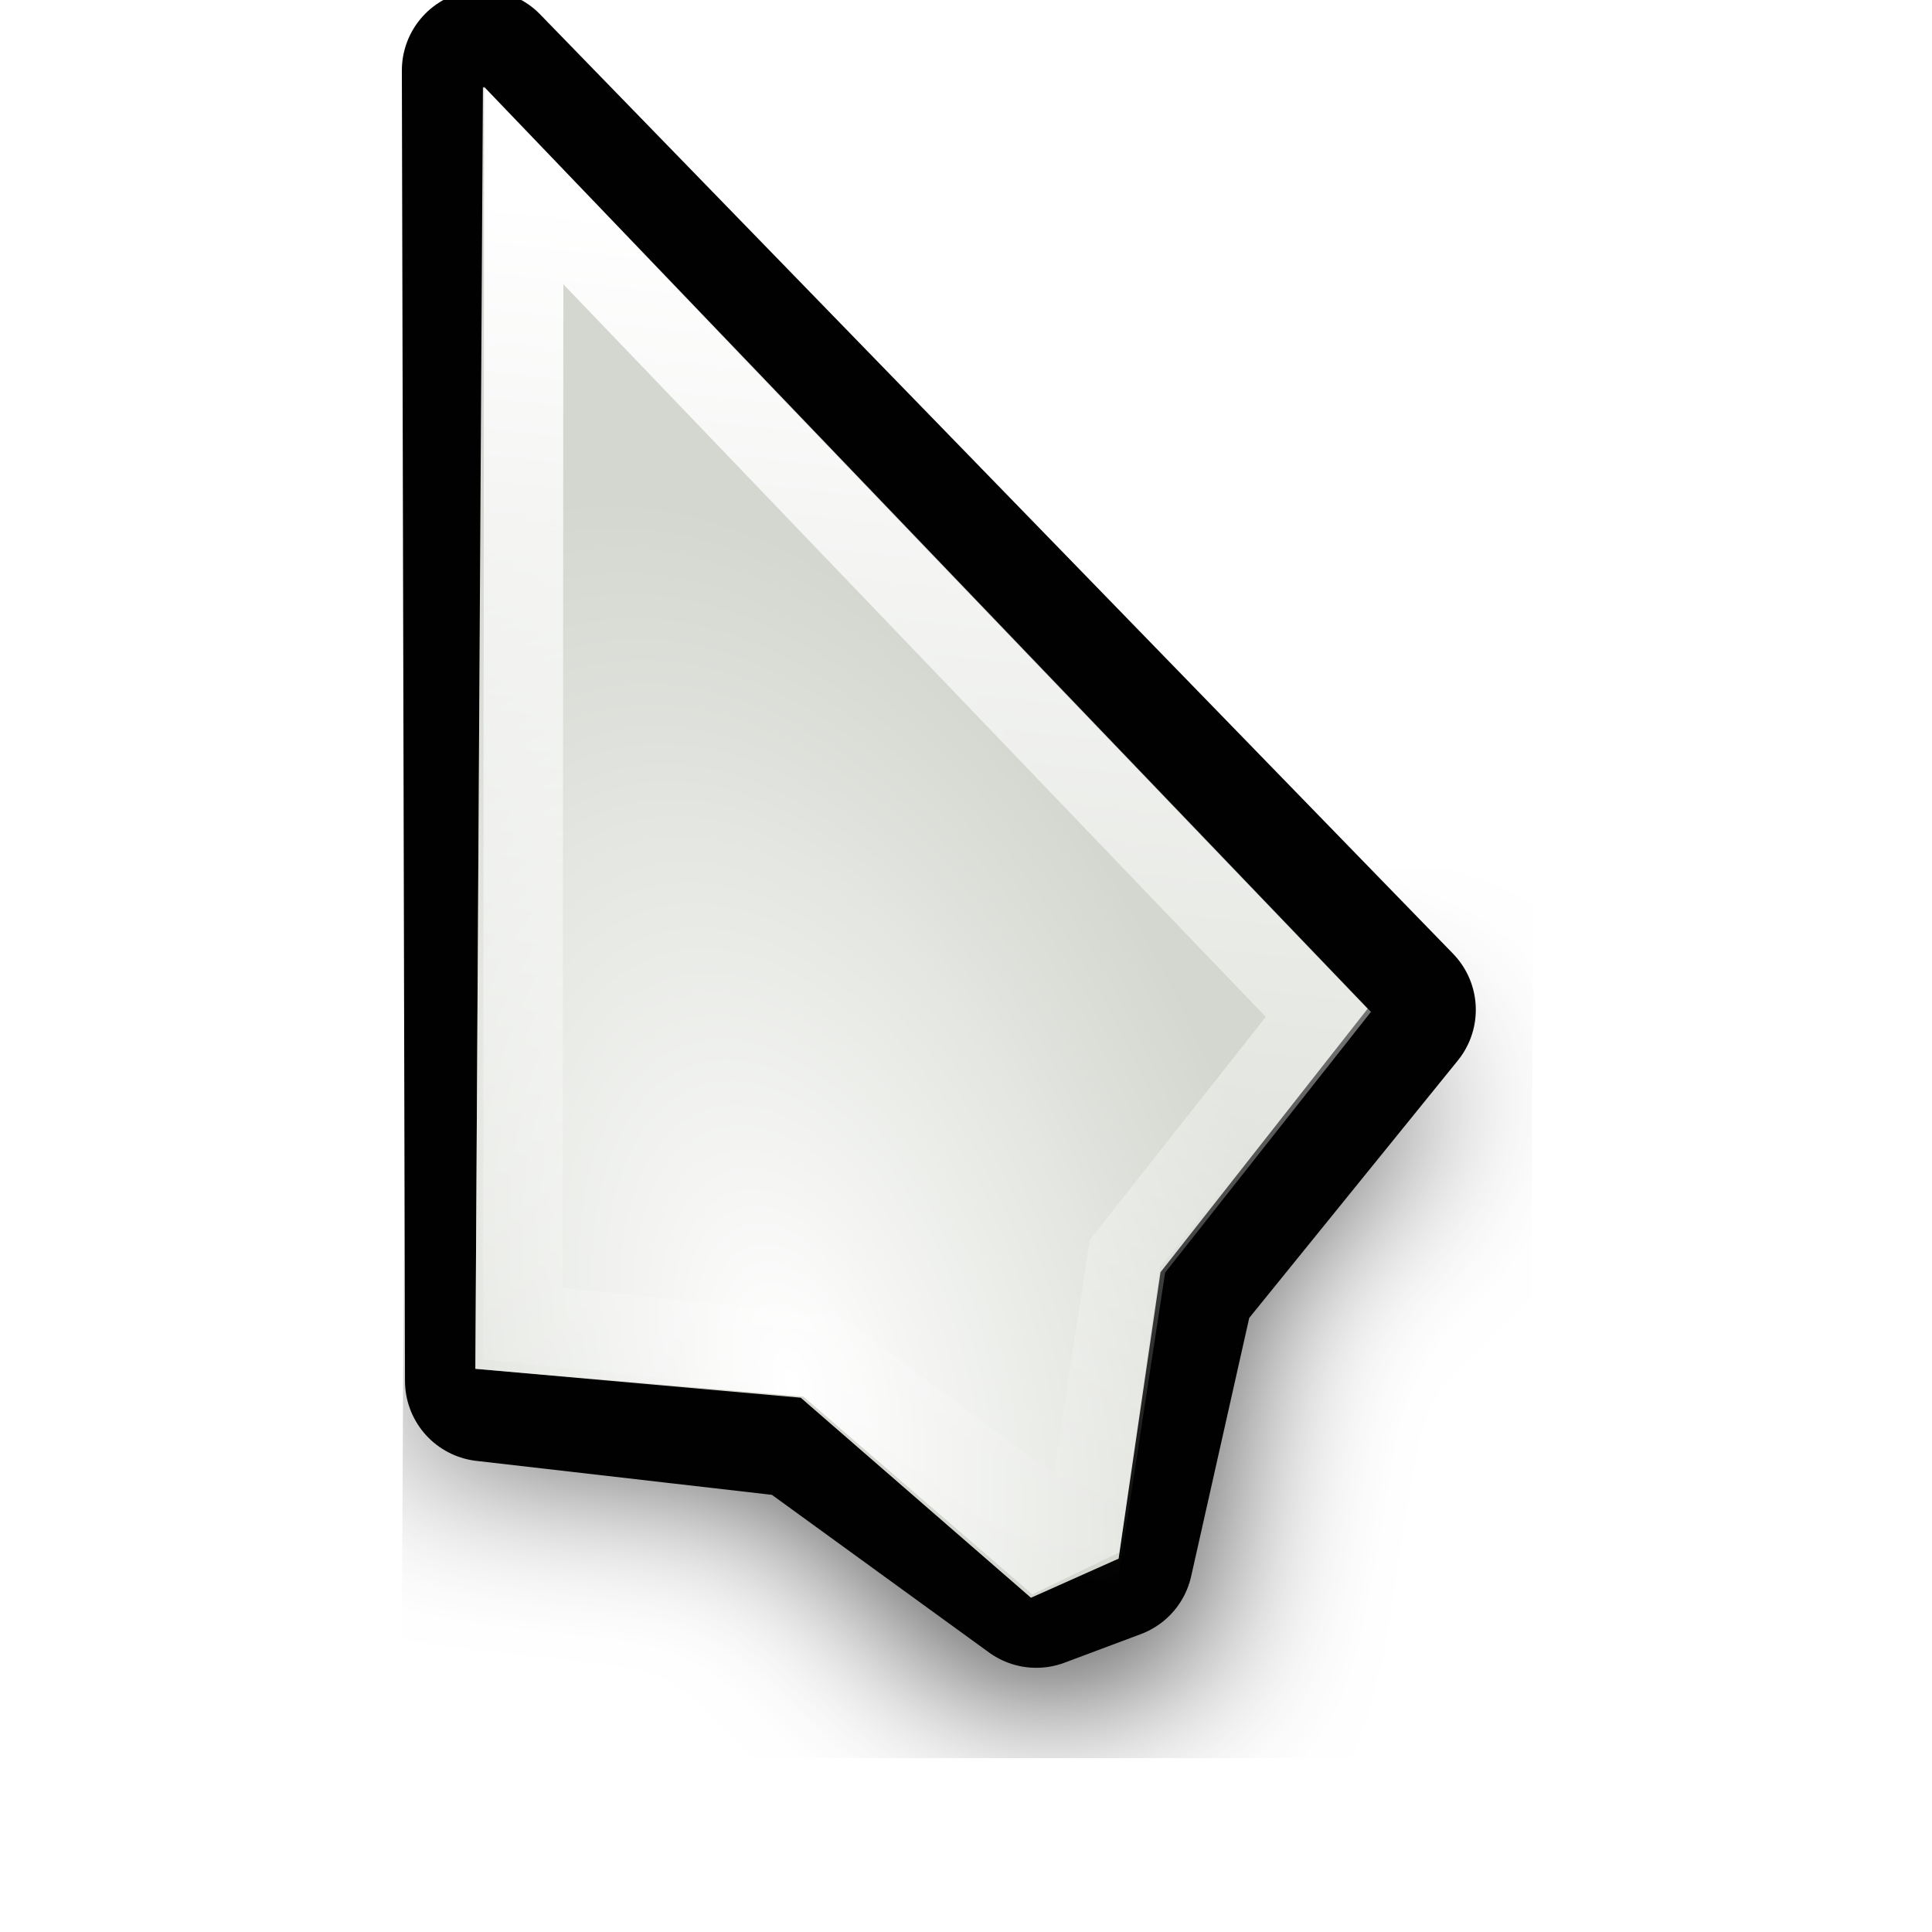
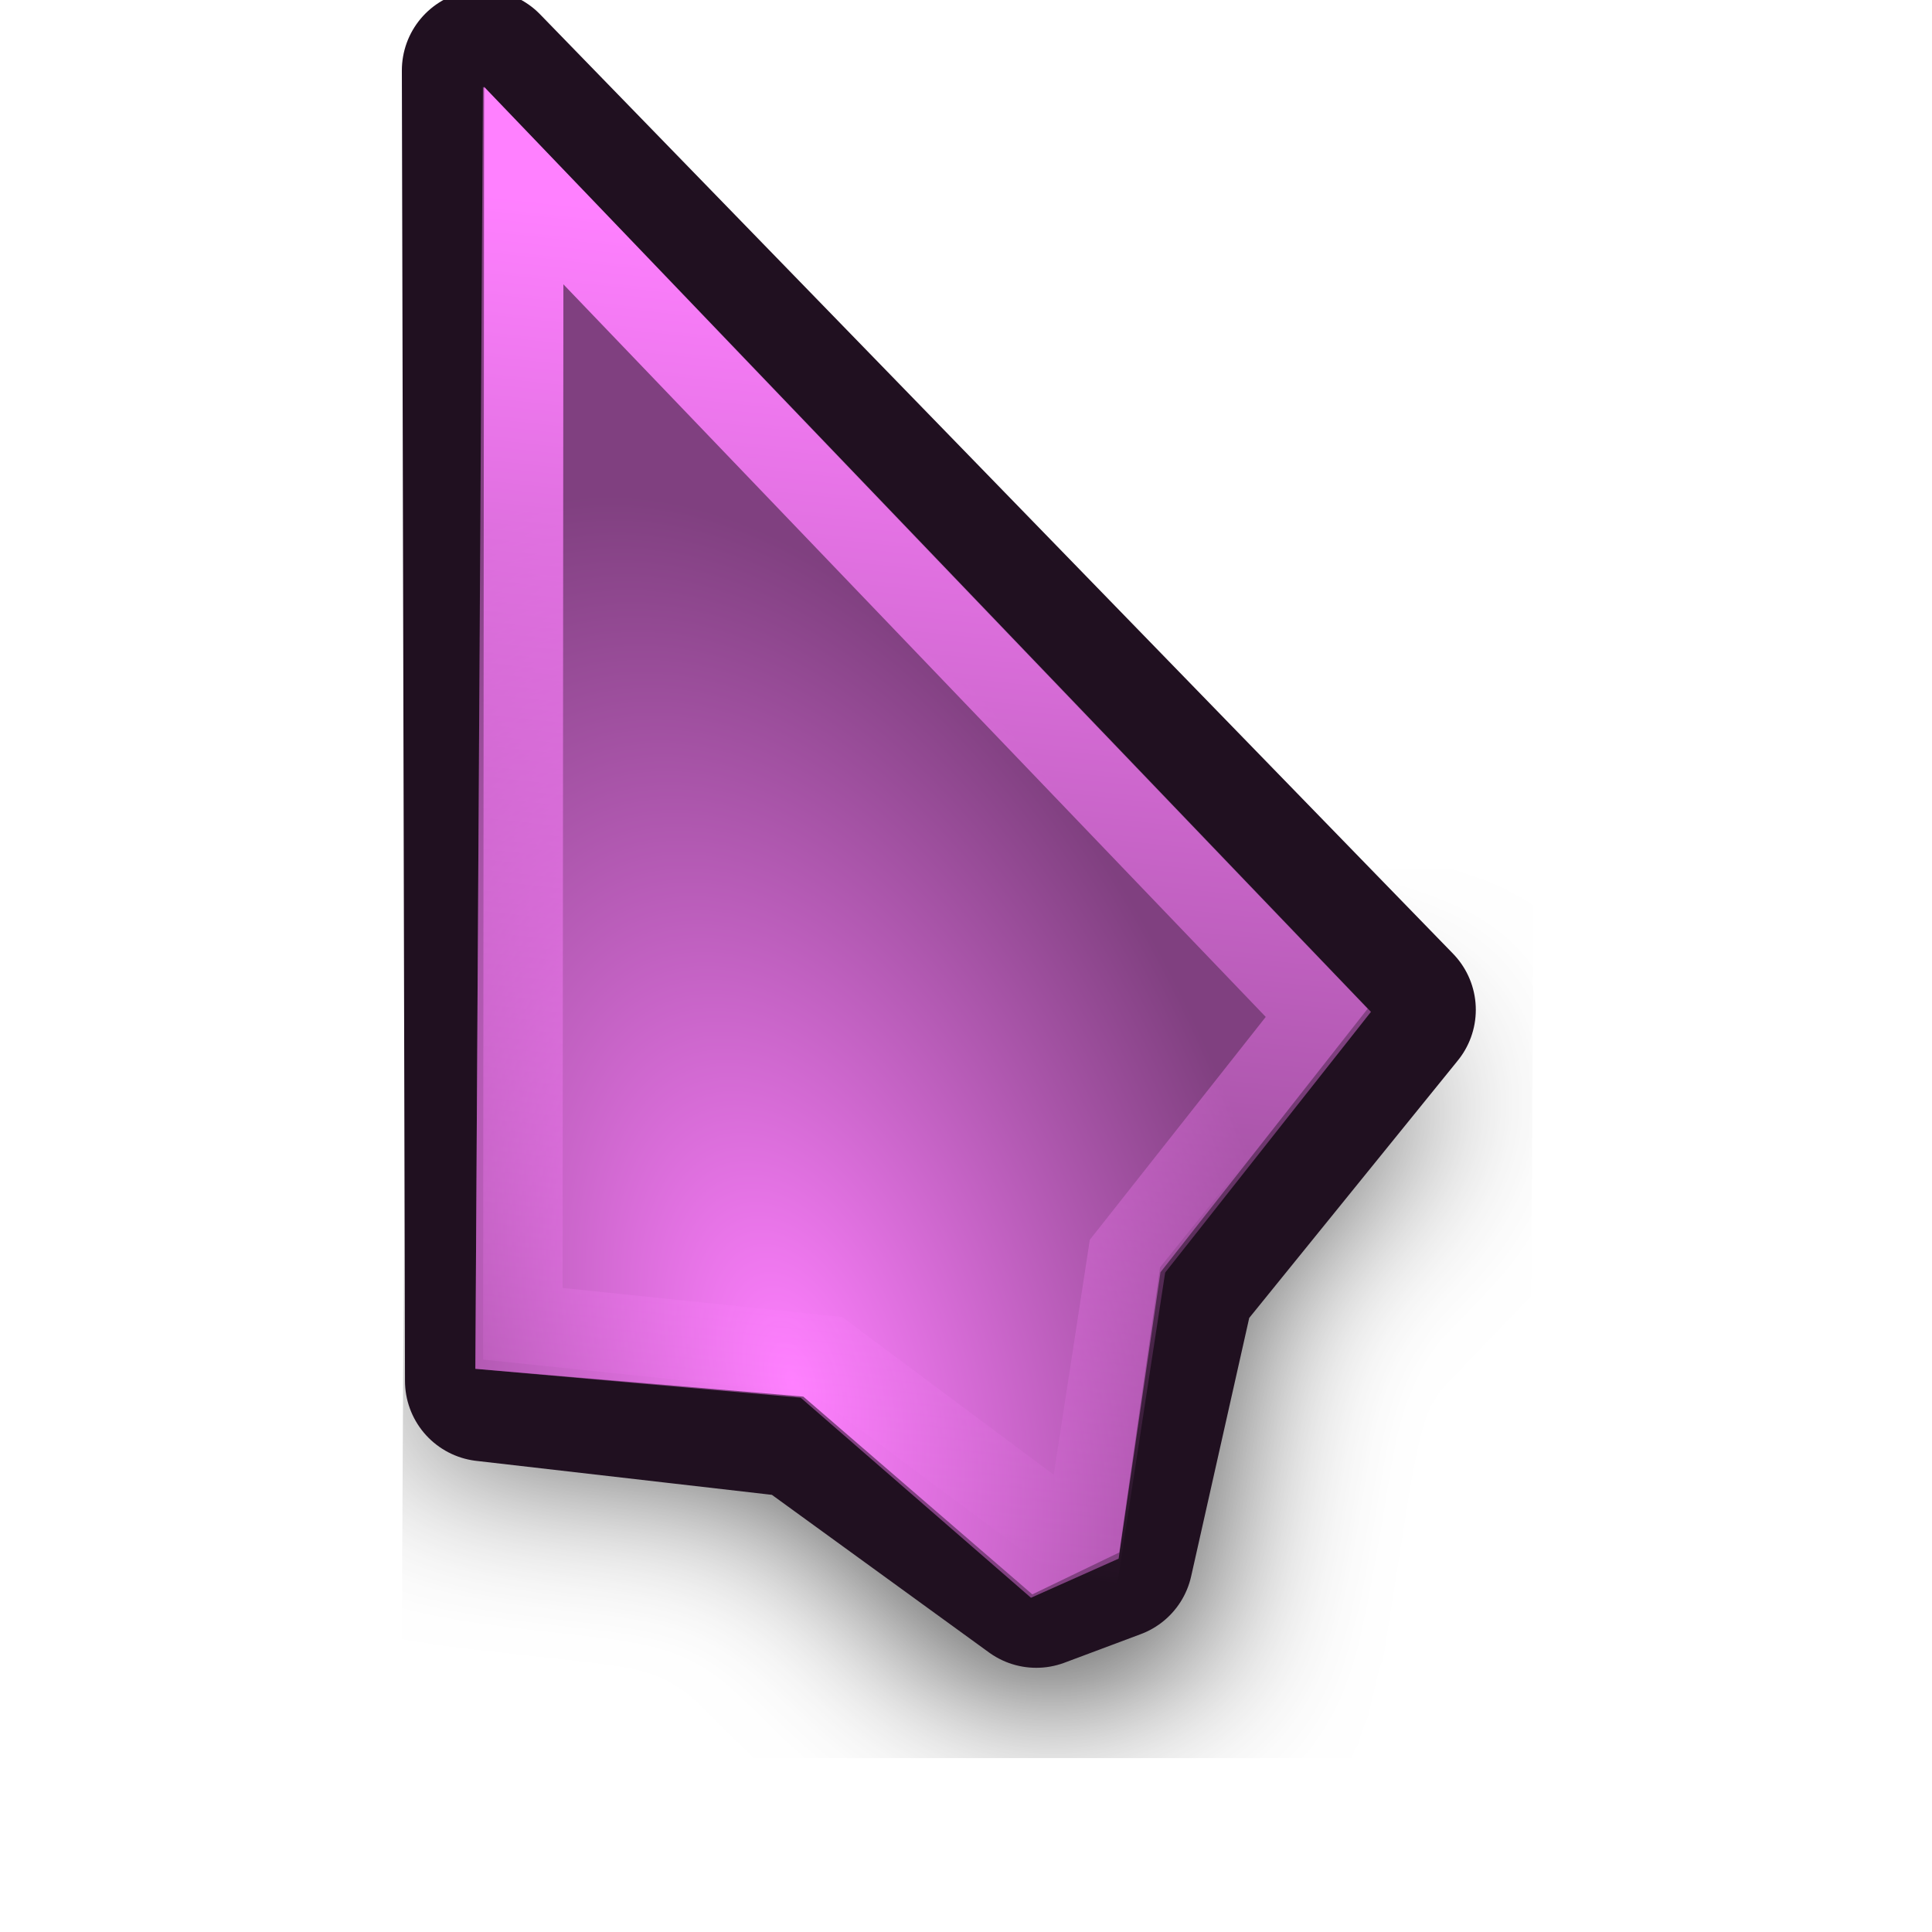
<svg xmlns="http://www.w3.org/2000/svg" xmlns:xlink="http://www.w3.org/1999/xlink" width="24" height="24" id="svg10643" version="1.0">
  <defs id="defs10645">
    <linearGradient id="linearGradient3233">
-       <stop style="stop-color:#ffffff;stop-opacity:1;" offset="0" id="stop3235" />
-       <stop style="stop-color:#ffffff;stop-opacity:0;" offset="1" id="stop3237" />
+       <stop style="stop-color:#ff80ff;stop-opacity:1;" offset="0" id="stop3235" />
+       <stop style="stop-color:#ff80ff;stop-opacity:0;" offset="1" id="stop3237" />
    </linearGradient>
    <linearGradient id="linearGradient10711">
-       <stop style="stop-color:#ffffff;stop-opacity:1;" offset="0" id="stop10713" />
-       <stop style="stop-color:#ffffff;stop-opacity:0;" offset="1" id="stop10715" />
+       <stop style="stop-color:#ff80ff;stop-opacity:1;" offset="0" id="stop10713" />
+       <stop style="stop-color:#ff80ff;stop-opacity:0;" offset="1" id="stop10715" />
    </linearGradient>
    <filter x="-0.2" width="1.401" y="-0.118" height="1.237" id="filter3484">
      <feGaussianBlur stdDeviation="0.972" id="feGaussianBlur3486" />
    </filter>
    <clipPath clipPathUnits="userSpaceOnUse" id="clipPath3496">
      <rect style="opacity:0.626;fill:none;fill-opacity:1;fill-rule:nonzero;stroke:#000000;stroke-width:0.196;stroke-linecap:round;stroke-linejoin:miter;stroke-miterlimit:4;stroke-dasharray:none;stroke-opacity:1" id="rect3498" width="13.278" height="22.634" x="5.31" y="1.232" ry="1.172" />
    </clipPath>
    <linearGradient xlink:href="#linearGradient3233" id="linearGradient3240" x1="9.449" y1="2.762" x2="7.678" y2="19.014" gradientUnits="userSpaceOnUse" />
    <radialGradient xlink:href="#linearGradient10711" id="radialGradient3253" gradientUnits="userSpaceOnUse" gradientTransform="matrix(1.129761,-0.3467295,0.6267361,2.042117,-9.02624,-8.844168)" spreadMethod="pad" cx="8.813" cy="14.236" fx="8.813" fy="14.236" r="5.324" />
  </defs>
  <g id="layer1">
    <path clip-path="url(#clipPath3496)" transform="matrix(1.055116,5.3989101e-3,-5.3989101e-3,1.055116,-0.4968868,-2.074123)" id="path3500" d="M 10.337,13.201 L 6,18.477 L 9.914,18.883 L 12.631,21.53 L 14.093,21.069 L 14.736,16.84 L 16.648,14.827 L 10.337,13.201 z " style="opacity:0.726;fill:#000000;fill-opacity:1;fill-rule:evenodd;stroke:#000000;stroke-width:1;stroke-linecap:butt;stroke-linejoin:miter;stroke-miterlimit:4;stroke-dasharray:none;stroke-opacity:1;filter:url(#filter3484)" />
-     <path style="fill:#000100;fill-rule:evenodd;stroke:#000100;stroke-width:2;stroke-linecap:butt;stroke-linejoin:round;stroke-miterlimit:4;stroke-dasharray:none;stroke-opacity:1" d="M 5.992,0.875 L 6.031,17.154 L 9.964,17.606 L 12.873,19.718 L 13.821,19.363 L 14.594,15.924 L 17.333,12.544 L 5.992,0.875 z " id="path3502" />
-     <path id="path3504" d="M 5.999,1.079 L 5.905,17.004 L 9.947,17.363 L 12.807,19.848 L 13.896,19.362 L 14.416,15.804 L 16.989,12.531 L 5.999,1.079 z " style="fill:#d3d7cf;fill-rule:evenodd;stroke:none;stroke-width:1;stroke-linecap:butt;stroke-linejoin:round;stroke-miterlimit:4;stroke-dasharray:none;stroke-opacity:1" />
+     <path style="fill:#201020;fill-rule:evenodd;stroke:#201020;stroke-width:2;stroke-linecap:butt;stroke-linejoin:round;stroke-miterlimit:4;stroke-dasharray:none;stroke-opacity:1" d="M 5.992,0.875 L 6.031,17.154 L 9.964,17.606 L 12.873,19.718 L 13.821,19.363 L 14.594,15.924 L 17.333,12.544 L 5.992,0.875 z " id="path3502" />
+     <path id="path3504" d="M 5.999,1.079 L 5.905,17.004 L 9.947,17.363 L 12.807,19.848 L 13.896,19.362 L 14.416,15.804 L 16.989,12.531 L 5.999,1.079 z " style="fill:#804080;fill-rule:evenodd;stroke:none;stroke-width:1;stroke-linecap:butt;stroke-linejoin:round;stroke-miterlimit:4;stroke-dasharray:none;stroke-opacity:1" />
    <path style="fill:url(#radialGradient3253);fill-opacity:1.0;fill-rule:evenodd;stroke:none;stroke-width:1;stroke-linecap:butt;stroke-linejoin:round;stroke-miterlimit:4;stroke-dasharray:none;stroke-opacity:1" d="M 5.998,1.172 L 5.905,17.004 L 9.979,17.349 L 12.824,19.806 L 13.904,19.285 L 14.411,15.743 L 16.969,12.569 L 5.998,1.172 z " id="path3506" />
    <path style="fill:none;fill-rule:evenodd;stroke:url(#linearGradient3240);stroke-width:0.987px;stroke-linecap:butt;stroke-linejoin:miter;stroke-opacity:1;opacity:1" d="M 6.506,2.305 L 6.495,16.444 L 10.275,16.837 L 13.453,19.206 L 14.006,15.605 L 16.377,12.601 L 6.506,2.305 z " id="path2253" />
  </g>
</svg>
